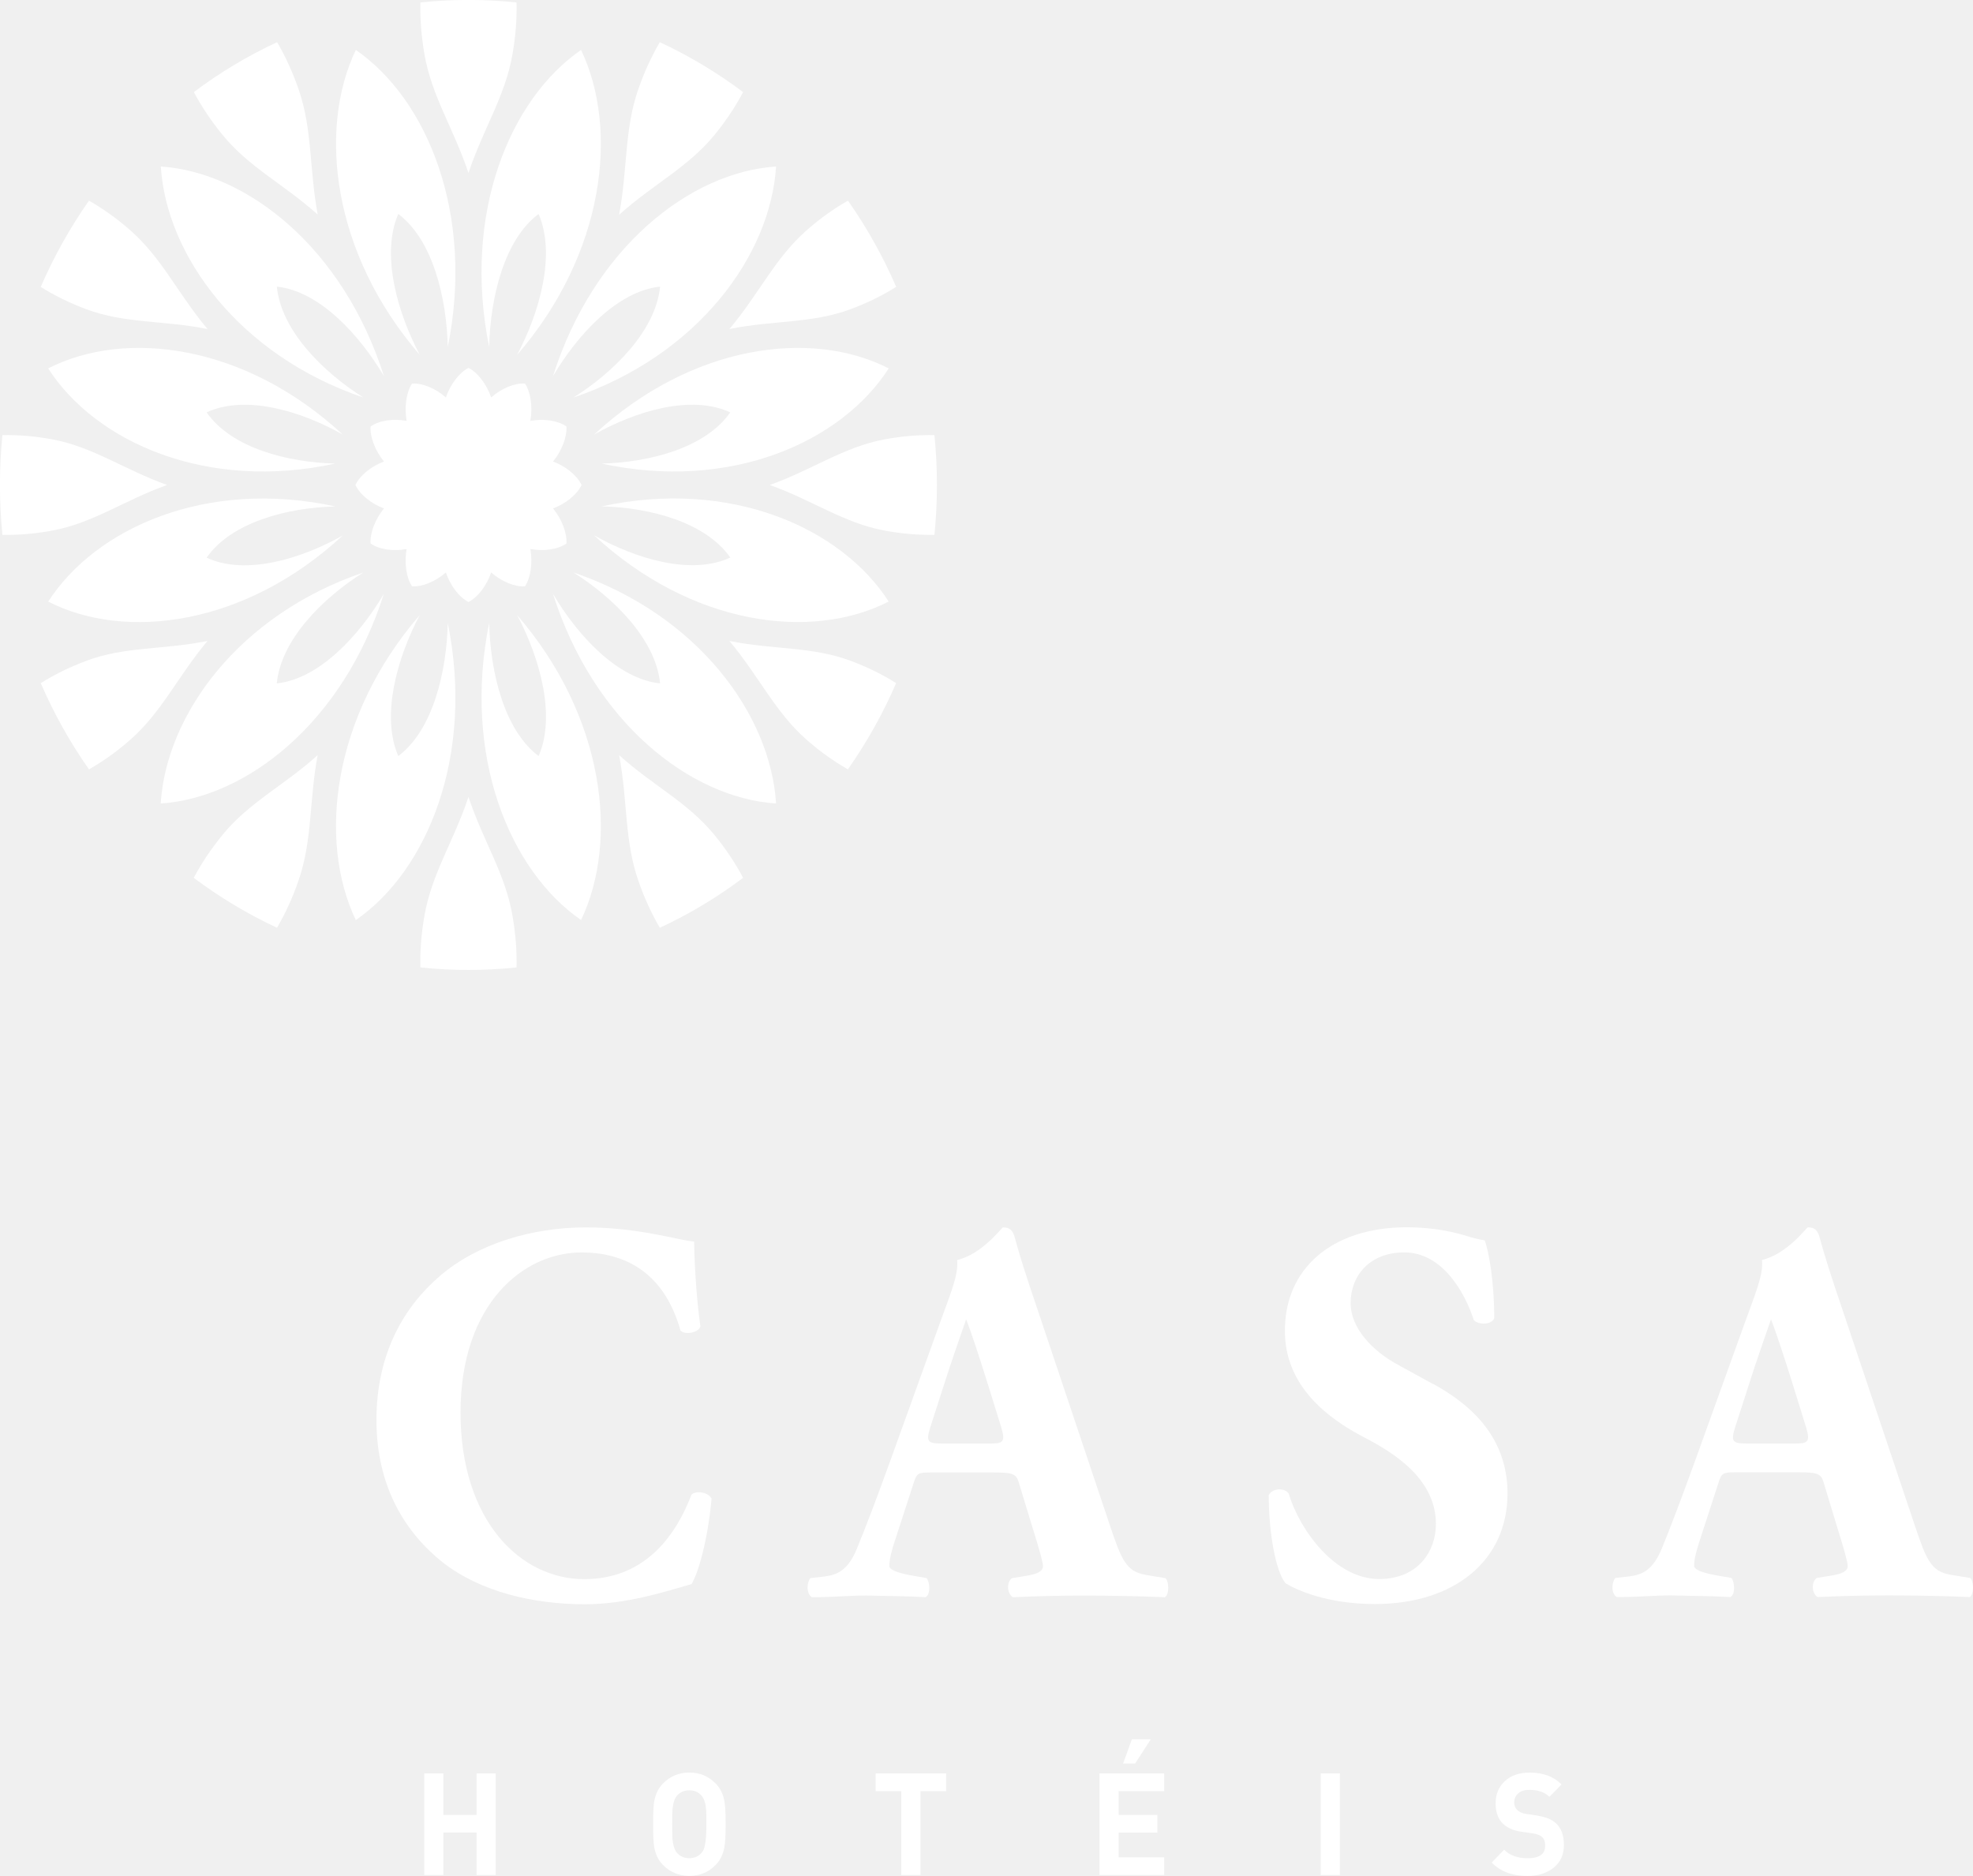
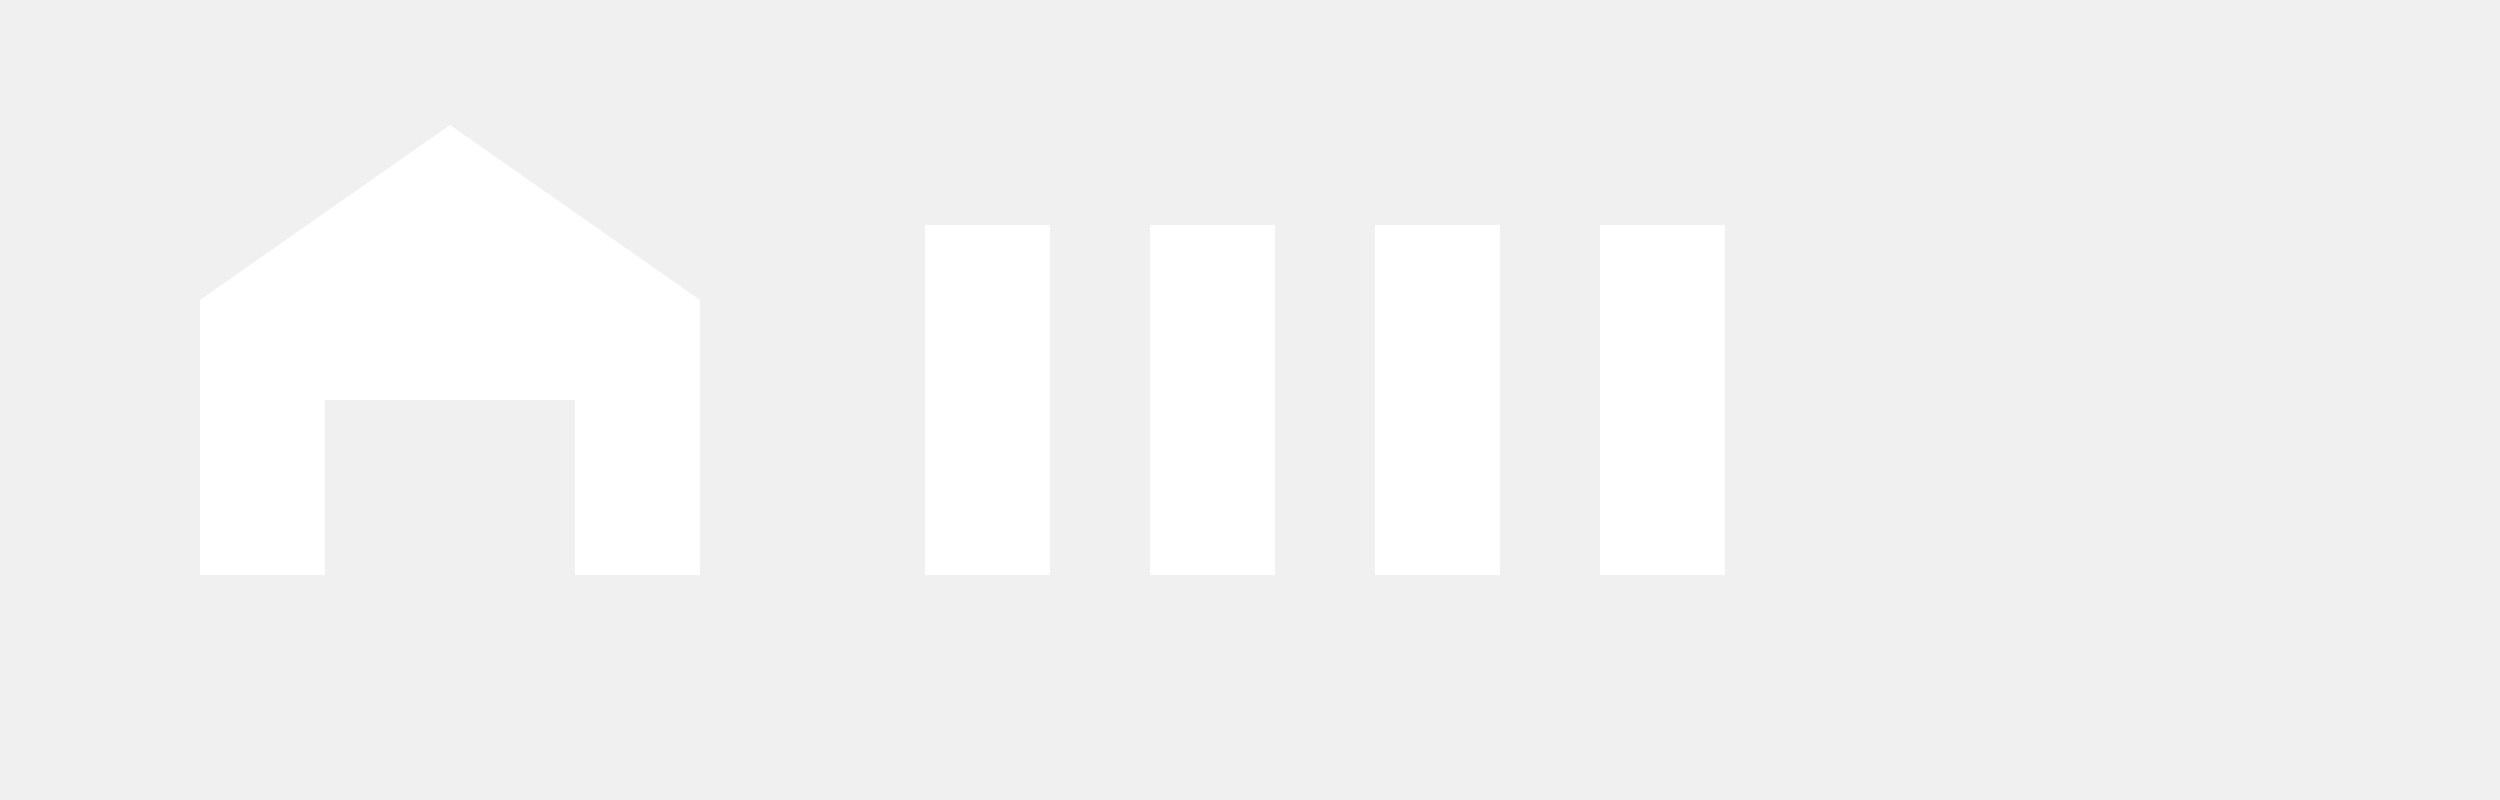
- <svg xmlns="http://www.w3.org/2000/svg" id="Camada_2" data-name="Camada 2" viewBox="0 0 343.29 326.38">
-   <defs>
-     <style>
-       .cls-1 {
-         fill: #fff;
-       }
-     </style>
-   </defs>
-   <g id="Camada_1-2" data-name="Camada 1">
-     <g>
-       <path class="cls-1" d="M58.32,88.11c-22.27-4.83-41.61,3.65-49.93,16.56,13.43,6.87,34.28,4.21,51.24-11.5-7.21,4.07-16.91,7.01-23.68,3.86,4.34-6.23,14.16-8.71,22.36-8.91" />
-       <path class="cls-1" d="M59.63,75.6c-16.97-15.71-37.82-18.38-51.25-11.5,8.32,12.91,27.66,21.39,49.93,16.56-8.21-.21-18.02-2.68-22.36-8.91,6.77-3.15,16.47-.22,23.68,3.85" />
-       <path class="cls-1" d="M29.07,84.38c-7.45-2.66-12.85-6.61-19.95-7.93-3.09-.58-5.98-.8-8.7-.74-.28,2.85-.43,5.74-.43,8.67s.15,5.82.43,8.67c2.72.06,5.61-.16,8.7-.74,7.1-1.32,12.5-5.27,19.95-7.93" />
-       <path class="cls-1" d="M85.11,60.38c.19-8.5,2.58-18.66,8.6-23.15,3.04,7.01.21,17.05-3.73,24.51,15.19-17.56,17.76-39.15,11.12-53.05-12.47,8.6-20.66,28.62-15.99,51.69" />
-       <path class="cls-1" d="M124.34,23.45c2.02-2.48,3.65-4.96,4.96-7.42-4.5-3.38-9.36-6.3-14.5-8.69-1.41,2.41-2.67,5.11-3.74,8.18-2.45,7.03-1.84,13.85-3.34,21.85,5.95-5.35,11.95-8.21,16.62-13.92" />
-       <path class="cls-1" d="M96.21,65.46c4.27-7.25,11.25-14.82,18.64-15.59-.75,7.64-8.05,14.87-15.06,19.29,21.62-7.36,34.28-24.71,35.24-40.19-14.96.99-31.72,14.09-38.82,36.49" />
-       <path class="cls-1" d="M101.19,84.38c-.8-1.69-2.79-3.28-4.97-4.08,1.5-1.82,2.46-4.24,2.34-6.1-1.51-1.05-4-1.4-6.28-.97.42-2.35.09-4.93-.93-6.49-1.81-.14-4.14.86-5.89,2.41-.77-2.25-2.31-4.32-3.94-5.14-1.63.83-3.17,2.88-3.94,5.14-1.76-1.55-4.09-2.55-5.89-2.41-1.02,1.55-1.35,4.13-.94,6.49-2.28-.43-4.77-.09-6.27.97-.13,1.87.84,4.28,2.33,6.1-2.18.8-4.17,2.39-4.97,4.08.8,1.69,2.79,3.28,4.97,4.08-1.49,1.82-2.46,4.23-2.33,6.1,1.5,1.06,3.99,1.4,6.27.96-.42,2.36-.09,4.94.94,6.49,1.8.13,4.13-.86,5.89-2.41.76,2.26,2.3,4.32,3.94,5.14,1.64-.83,3.18-2.89,3.94-5.14,1.76,1.55,4.09,2.55,5.89,2.41,1.01-1.56,1.35-4.14.93-6.49,2.28.44,4.77.09,6.28-.96.12-1.87-.84-4.28-2.34-6.1,2.18-.8,4.17-2.39,4.97-4.08" />
-       <path class="cls-1" d="M14.99,114.99c-2.96,1.1-5.57,2.41-7.9,3.87,2.3,5.32,5.12,10.34,8.39,15,2.38-1.35,4.78-3.04,7.17-5.14,5.51-4.82,8.28-11.04,13.45-17.2-7.74,1.56-14.32.93-21.11,3.46" />
-       <path class="cls-1" d="M101.1,160.08c6.64-13.9,4.07-35.48-11.11-53.05,3.94,7.46,6.77,17.5,3.73,24.51-6.02-4.5-8.41-14.66-8.61-23.15-4.66,23.06,3.53,43.09,16,51.69" />
-       <path class="cls-1" d="M69.3,37.23c6.02,4.5,8.42,14.66,8.61,23.15,4.67-23.07-3.53-43.09-16-51.69-6.64,13.9-4.06,35.48,11.12,53.04-3.93-7.46-6.77-17.5-3.73-24.51" />
-       <path class="cls-1" d="M99.79,99.61c7.01,4.42,14.31,11.65,15.06,19.29-7.39-.77-14.37-8.33-18.64-15.59,7.1,22.39,23.87,35.49,38.82,36.49-.96-15.48-13.61-32.84-35.24-40.19" />
-       <path class="cls-1" d="M107.73,131.39c1.5,8.01.89,14.82,3.34,21.85,1.06,3.06,2.33,5.77,3.73,8.18,5.14-2.38,9.99-5.3,14.5-8.69-1.31-2.46-2.93-4.94-4.96-7.42-4.66-5.71-10.66-8.57-16.62-13.92" />
-       <path class="cls-1" d="M155.92,118.85c-2.33-1.46-4.94-2.76-7.89-3.87-6.79-2.53-13.37-1.91-21.12-3.46,5.17,6.16,7.94,12.37,13.45,17.2,2.39,2.1,4.79,3.78,7.17,5.14,3.27-4.66,6.09-9.69,8.39-15" />
-       <path class="cls-1" d="M38.68,145.31c-2.03,2.48-3.66,4.96-4.97,7.42,4.51,3.38,9.36,6.3,14.49,8.69,1.41-2.41,2.67-5.12,3.73-8.18,2.45-7.03,1.84-13.85,3.34-21.85-5.94,5.35-11.95,8.21-16.6,13.92" />
-       <path class="cls-1" d="M77.91,108.39c-.19,8.49-2.59,18.66-8.61,23.15-3.05-7.01-.21-17.05,3.72-24.51-15.18,17.57-17.76,39.14-11.11,53.05,12.47-8.6,20.67-28.63,16-51.69" />
-       <path class="cls-1" d="M55.29,37.37c-1.5-8.01-.9-14.82-3.34-21.85-1.06-3.06-2.33-5.77-3.73-8.18-5.14,2.38-9.99,5.3-14.49,8.68,1.31,2.46,2.94,4.94,4.97,7.42,4.65,5.71,10.66,8.57,16.61,13.92" />
-       <path class="cls-1" d="M63.22,69.16c-7.01-4.43-14.31-11.65-15.05-19.29,7.38.77,14.36,8.34,18.64,15.59-7.1-22.39-23.87-35.49-38.83-36.49.97,15.48,13.62,32.84,35.24,40.19" />
-       <path class="cls-1" d="M36.1,57.24c-5.17-6.16-7.93-12.37-13.45-17.19-2.4-2.1-4.79-3.78-7.17-5.14-3.27,4.67-6.09,9.69-8.39,15.01,2.33,1.46,4.94,2.77,7.9,3.87,6.79,2.54,13.37,1.91,21.11,3.46" />
-       <path class="cls-1" d="M66.8,103.31c-4.27,7.25-11.26,14.82-18.64,15.59.74-7.65,8.04-14.87,15.05-19.29-21.62,7.36-34.28,24.71-35.25,40.19,14.96-1,31.73-14.09,38.83-36.49" />
-       <path class="cls-1" d="M148.03,53.78c2.95-1.1,5.57-2.4,7.9-3.87-2.3-5.32-5.12-10.34-8.39-15-2.38,1.35-4.78,3.04-7.17,5.14-5.51,4.82-8.28,11.04-13.45,17.19,7.74-1.55,14.32-.93,21.12-3.46" />
-       <path class="cls-1" d="M133.94,84.38c7.45,2.66,12.85,6.61,19.95,7.93,3.09.57,5.98.79,8.7.74.28-2.85.43-5.74.43-8.67s-.15-5.82-.43-8.67c-2.71-.06-5.61.16-8.7.74-7.1,1.32-12.5,5.27-19.95,7.93" />
-       <path class="cls-1" d="M73.85,159.32c-.56,3.19-.77,6.19-.71,9,2.75.29,5.54.44,8.37.44s5.62-.15,8.37-.44c.06-2.82-.16-5.81-.71-9-1.27-7.36-5.09-12.95-7.66-20.66-2.56,7.71-6.38,13.3-7.66,20.66" />
-       <path class="cls-1" d="M104.7,80.66c22.29,4.83,41.63-3.65,49.93-16.56-13.43-6.88-34.28-4.21-51.25,11.5,7.21-4.07,16.9-7.01,23.68-3.85-4.34,6.23-14.16,8.7-22.36,8.91" />
-       <path class="cls-1" d="M103.38,93.16c16.97,15.71,37.81,18.38,51.25,11.5-8.31-12.91-27.65-21.39-49.93-16.56,8.21.2,18.02,2.68,22.37,8.91-6.77,3.15-16.47.22-23.68-3.86" />
-       <path class="cls-1" d="M81.51,30.1c2.57-7.71,6.38-13.3,7.66-20.66.56-3.2.77-6.19.71-9.01-2.75-.29-5.55-.44-8.37-.44s-5.62.15-8.37.44c-.05,2.82.16,5.81.71,9.01,1.28,7.36,5.1,12.95,7.66,20.66" />
-       <path class="cls-1" d="M123.79,260.72c-.55-1.13-2.75-1.42-3.48-.66-2.47,6.44-7.6,14.69-18.67,14.69s-21.51-10.14-21.51-28.99,10.89-27.85,21.05-27.85c8.88,0,14.74,4.74,17.21,13.55.64.85,3.11.47,3.48-.67-.82-5.49-1.1-13.08-1.1-14.78-2.74-.19-9.52-2.46-18.85-2.46s-18.85,2.84-25.35,8.43c-6.31,5.4-11.07,13.55-11.07,25.11s5.03,19.61,11.63,24.82c6.5,5.03,15.65,7.21,24.62,7.21,7.14,0,13.63-2.09,18.58-3.51,1.28-2.18,2.84-7.87,3.48-14.88" />
-       <path class="cls-1" d="M172.39,251.15h-8.6c-2.29,0-2.74-.29-1.92-2.84l2.29-7.11c1.37-4.36,3.2-9.48,3.94-11.65.82,1.99,2.47,7.1,3.75,11.18l2.38,7.67c.73,2.46.27,2.75-1.83,2.75M199.3,273.99c-3.39-.57-4.21-2.75-6.13-8.43l-12.45-37.14c-2.29-6.72-3.39-10.23-4.12-12.98-.37-1.42-.91-1.89-2.1-1.89-.19,0-3.57,4.64-7.96,5.68.27,2.75-1.28,6.07-3.39,12.04l-8.33,23.12c-2.47,6.82-4.21,11.37-5.77,15.16-1.55,3.7-3.38,4.45-5.58,4.74l-2.47.28c-.64.76-.73,2.75.27,3.32,4.21,0,6.32-.29,9.43-.29,3.84.1,7.14.1,10.35.29.91-.47.73-2.65.18-3.32l-2.74-.48c-2.56-.47-3.75-1.04-3.75-1.61,0-.76.09-1.52.64-3.41l3.57-10.99c.55-1.8.83-1.89,3.02-1.89h10.89c3.2,0,3.94.19,4.39,1.7l2.48,8.15c1.1,3.51,1.74,5.78,1.74,6.45,0,.57-.37,1.23-2.47,1.61l-2.93.48c-1.01.76-.82,2.75.18,3.32,4.21-.19,7.78-.29,12.36-.29s9.7.1,14.09.29c.83-.57.64-2.85.09-3.32l-3.48-.57Z" />
-       <path class="cls-1" d="M249.37,240.82l-6.04-3.31c-4.58-2.47-8.33-6.45-8.33-10.8,0-4.74,3.3-8.81,9.34-8.81,6.59,0,10.53,6.92,12.08,11.75.82.94,3.11.85,3.57-.29,0-6.35-.91-11.46-1.65-13.55-1.1-.19-1.92-.38-3.11-.76-3.66-1.14-7.41-1.52-10.43-1.52-13.27,0-21.32,7.39-21.23,18.1,0,9.38,7.23,15.06,13.82,18.47,5.49,2.84,12.45,7.39,12.45,15.06,0,4.74-3.11,9.57-9.88,9.57-7.78,0-13.91-8.72-15.74-14.88-.73-1.04-2.84-.95-3.47.28,0,6.44,1.19,13.26,2.93,15.35,1.92,1.14,7.14,3.6,15.56,3.6,13.82,0,23.06-7.58,23.06-19.23,0-10.42-7.23-15.92-12.91-19.05" />
-       <path class="cls-1" d="M312.43,251.15h-8.6c-2.29,0-2.75-.29-1.92-2.84l2.29-7.11c1.37-4.36,3.2-9.47,3.94-11.65.82,1.99,2.47,7.1,3.75,11.18l2.38,7.67c.73,2.46.27,2.75-1.83,2.75M342.82,274.55l-3.48-.57c-3.38-.57-4.21-2.75-6.13-8.43l-12.45-37.14c-2.29-6.72-3.38-10.23-4.12-12.98-.37-1.42-.92-1.89-2.1-1.89-.18,0-3.57,4.64-7.96,5.68.27,2.75-1.28,6.07-3.39,12.03l-8.33,23.12c-2.47,6.82-4.21,11.37-5.76,15.16-1.56,3.7-3.39,4.45-5.59,4.74l-2.47.28c-.64.76-.73,2.75.27,3.32,4.21,0,6.32-.29,9.43-.29,3.84.1,7.14.1,10.34.29.91-.47.73-2.65.19-3.32l-2.75-.48c-2.56-.47-3.75-1.04-3.75-1.61,0-.76.09-1.52.64-3.41l3.57-10.99c.55-1.8.83-1.9,3.02-1.9h10.89c3.2,0,3.94.19,4.39,1.7l2.47,8.15c1.1,3.51,1.74,5.78,1.74,6.45,0,.57-.37,1.23-2.47,1.61l-2.93.48c-1.01.76-.83,2.75.18,3.32,4.21-.19,7.78-.29,12.36-.29s9.7.1,14.1.29c.82-.57.64-2.84.09-3.32" />
-       <polygon class="cls-1" points="82.92 308.55 82.92 315.77 77.14 315.77 77.14 308.55 73.81 308.55 73.81 326.23 77.14 326.23 77.14 318.83 82.92 318.83 82.92 326.23 86.25 326.23 86.25 308.55 82.92 308.55" />
-       <path class="cls-1" d="M122.27,322.11c-.56.8-1.34,1.19-2.33,1.19-.9,0-1.61-.31-2.16-.94-.42-.5-.67-1.29-.77-2.38-.03-.3-.05-1.16-.05-2.58s.01-2.28.05-2.58c.1-1.09.35-1.89.77-2.39.54-.62,1.26-.94,2.16-.94s1.59.32,2.13.94c.43.5.7,1.29.79,2.39.04.37.05,1.23.05,2.58,0,2.54-.22,4.11-.65,4.72M124.55,310.34c-1.25-1.29-2.78-1.94-4.6-1.94s-3.38.65-4.63,1.94c-.77.79-1.26,1.82-1.49,3.06-.13.73-.19,2.06-.19,3.99s.06,3.27.19,4c.22,1.24.72,2.26,1.49,3.05,1.25,1.29,2.79,1.94,4.63,1.94s3.36-.64,4.6-1.94c.78-.81,1.28-1.83,1.49-3.05.14-.75.22-2.08.22-4s-.07-3.25-.22-3.99c-.21-1.23-.7-2.25-1.49-3.06" />
-       <polygon class="cls-1" points="152.36 308.55 152.36 311.63 156.82 311.63 156.82 326.23 160.16 326.23 160.16 311.63 164.62 311.63 164.62 308.55 152.36 308.55" />
-       <polygon class="cls-1" points="191.31 308.55 191.31 326.23 202.56 326.23 202.56 323.15 194.64 323.15 194.64 318.85 201.38 318.85 201.38 315.77 194.64 315.77 194.64 311.63 202.56 311.63 202.56 308.55 191.31 308.55" />
-       <polygon class="cls-1" points="196.94 302.62 195.41 306.84 197.5 306.84 200.23 302.62 196.94 302.62" />
-       <rect class="cls-1" x="229.8" y="308.56" width="3.33" height="17.67" />
-       <path class="cls-1" d="M267.57,315.9l-2.02-.3c-.67-.1-1.19-.33-1.55-.67-.36-.35-.54-.78-.54-1.29,0-.65.22-1.18.68-1.6.46-.42,1.11-.63,1.95-.63,1.52,0,2.69.41,3.5,1.22l2.11-2.16c-1.38-1.38-3.21-2.06-5.52-2.06-1.82,0-3.27.49-4.34,1.48-1.07.99-1.61,2.28-1.61,3.88,0,2.86,1.51,4.51,4.53,4.94l2.06.3c.68.1,1.2.31,1.53.64.34.32.5.81.5,1.48,0,1.46-1.01,2.18-3.02,2.18-1.79,0-3.16-.5-4.12-1.49l-2.16,2.24c1.49,1.55,3.57,2.33,6.23,2.33,1.84,0,3.35-.48,4.54-1.43,1.19-.95,1.79-2.26,1.79-3.93s-.44-2.89-1.32-3.75c-.72-.69-1.81-1.15-3.26-1.37" />
-     </g>
-   </g>
+ <svg xmlns="http://www.w3.org/2000/svg" viewBox="0 0 100 32" role="img" aria-label="Casa Hotéis">
+   <path fill="#fff" d="M8 23V12l10-7 10 7v11h-5v-7h-10v7H8Zm29 0V9h5v14h-5Zm9 0V9h5v14h-5Zm9 0V9h5v14h-5Zm9 0V9h5v14h-5Z" />
</svg>
